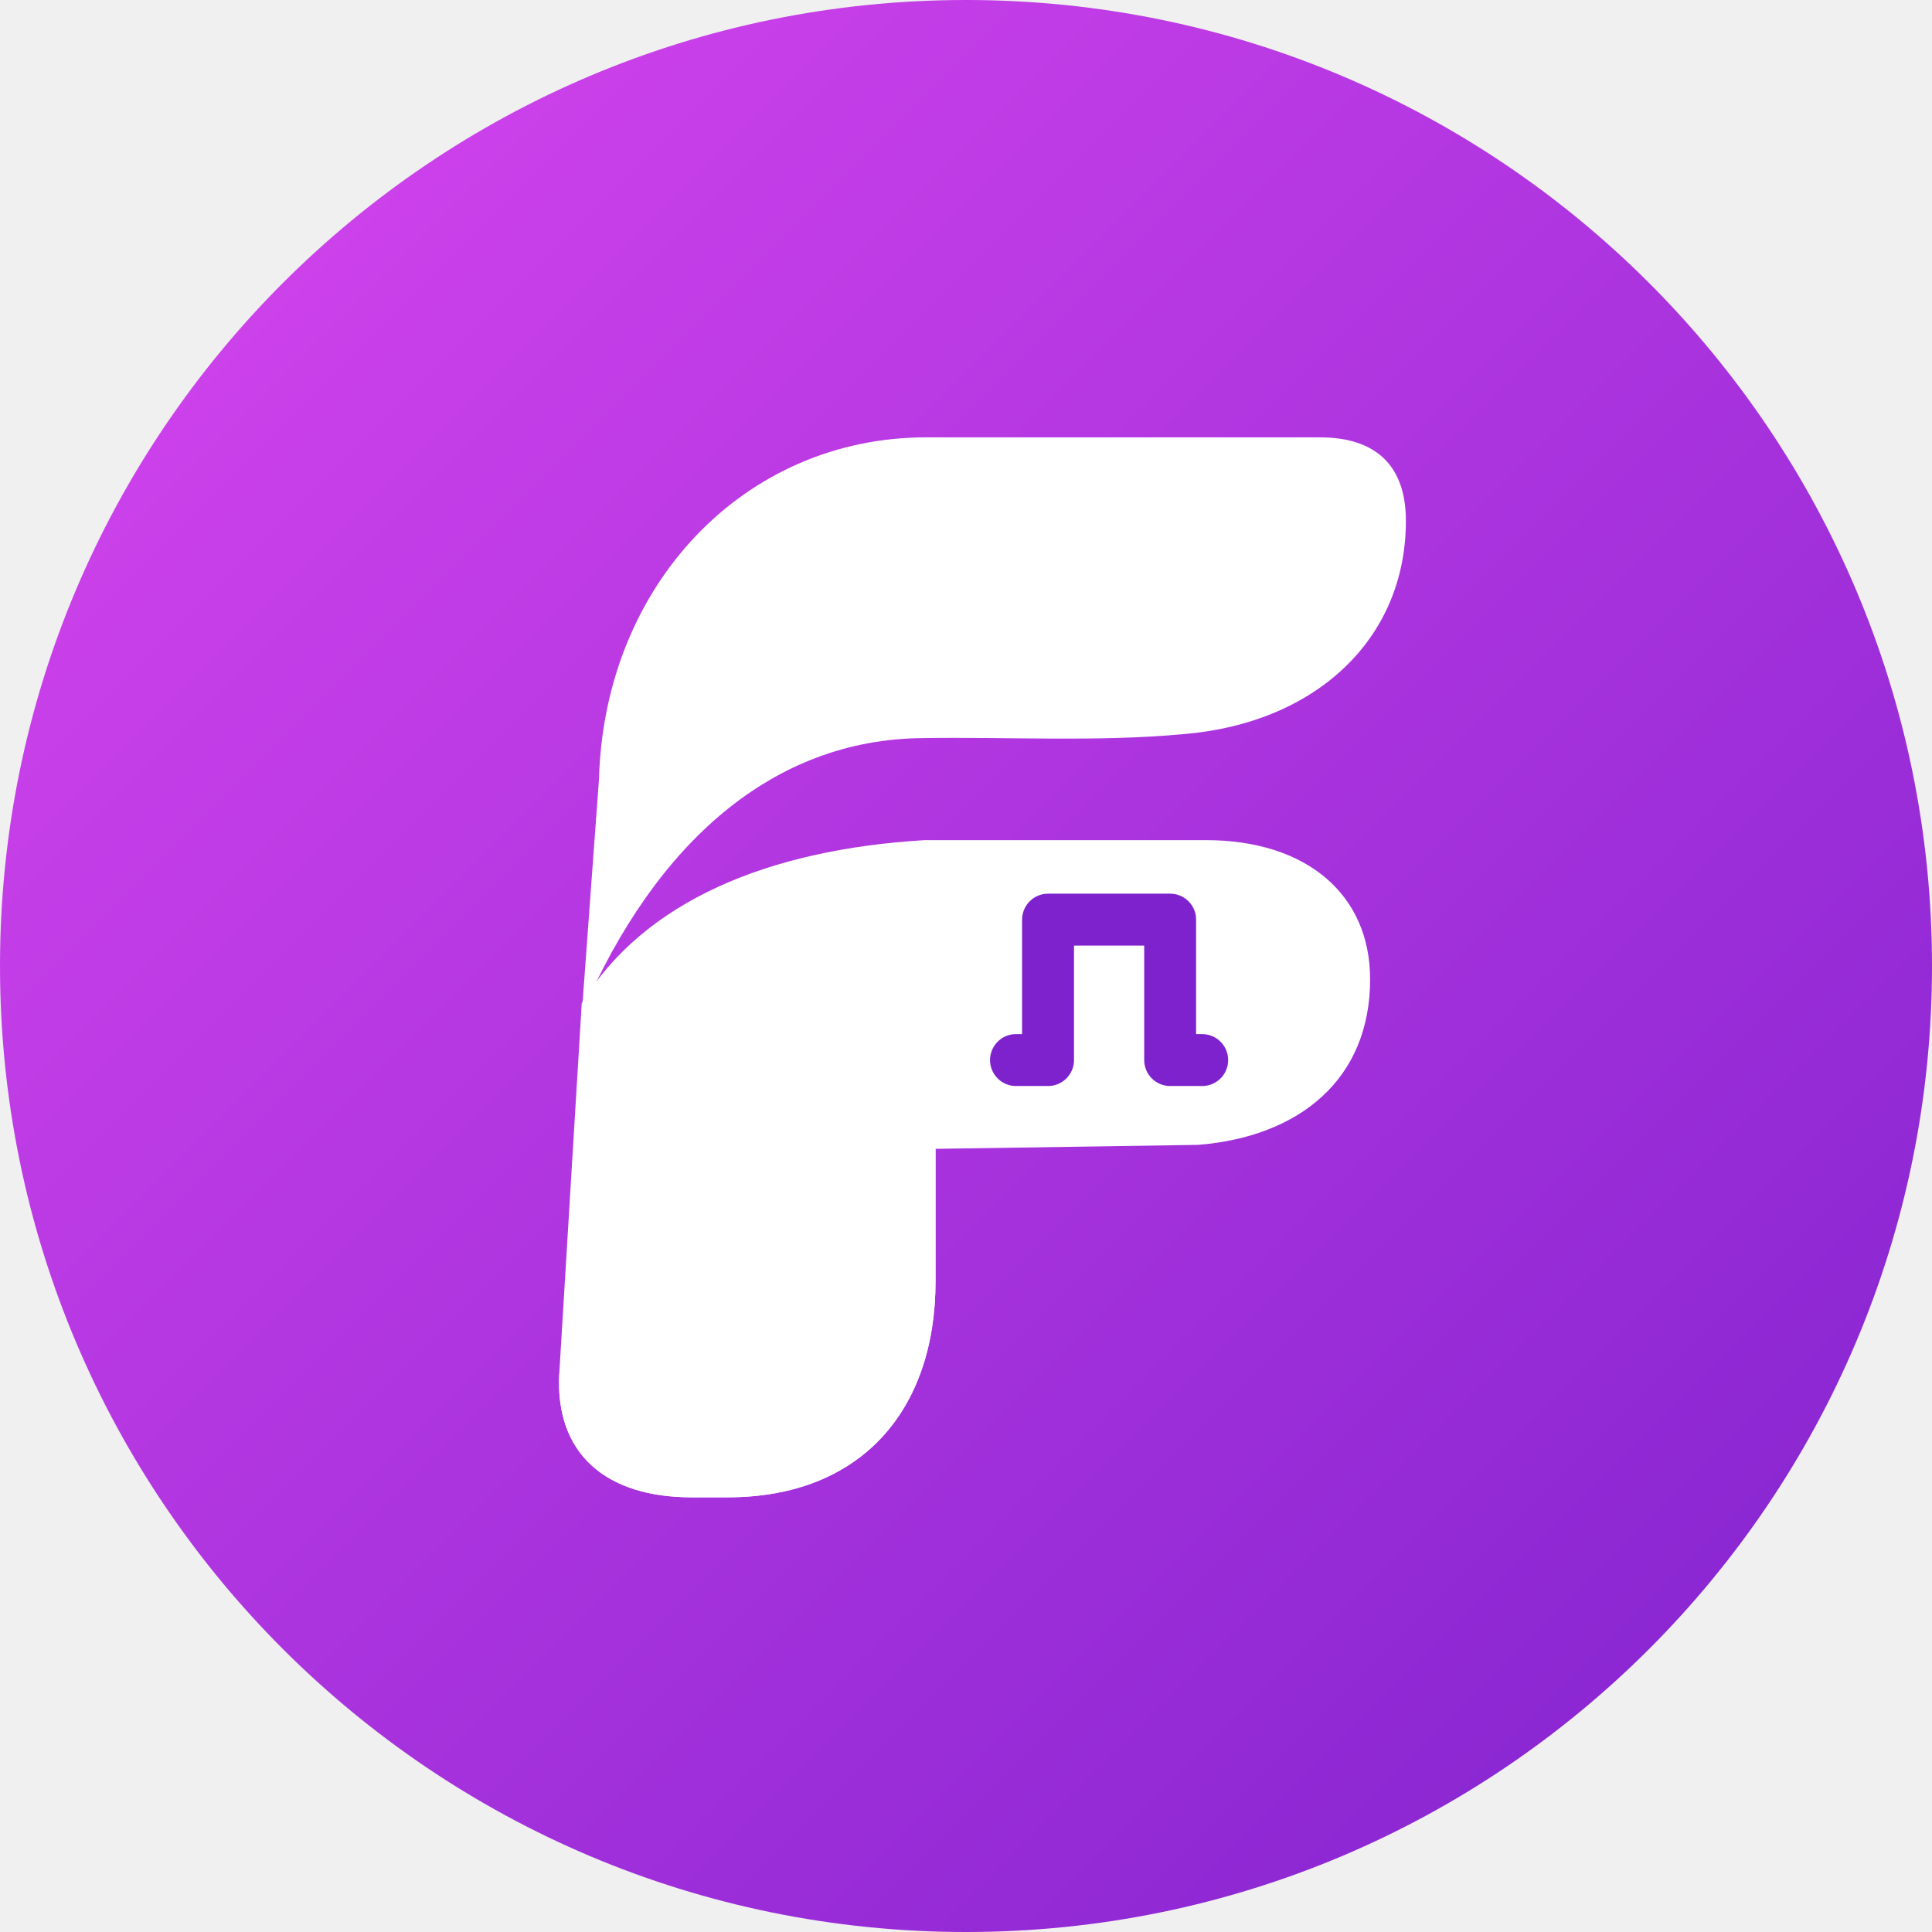
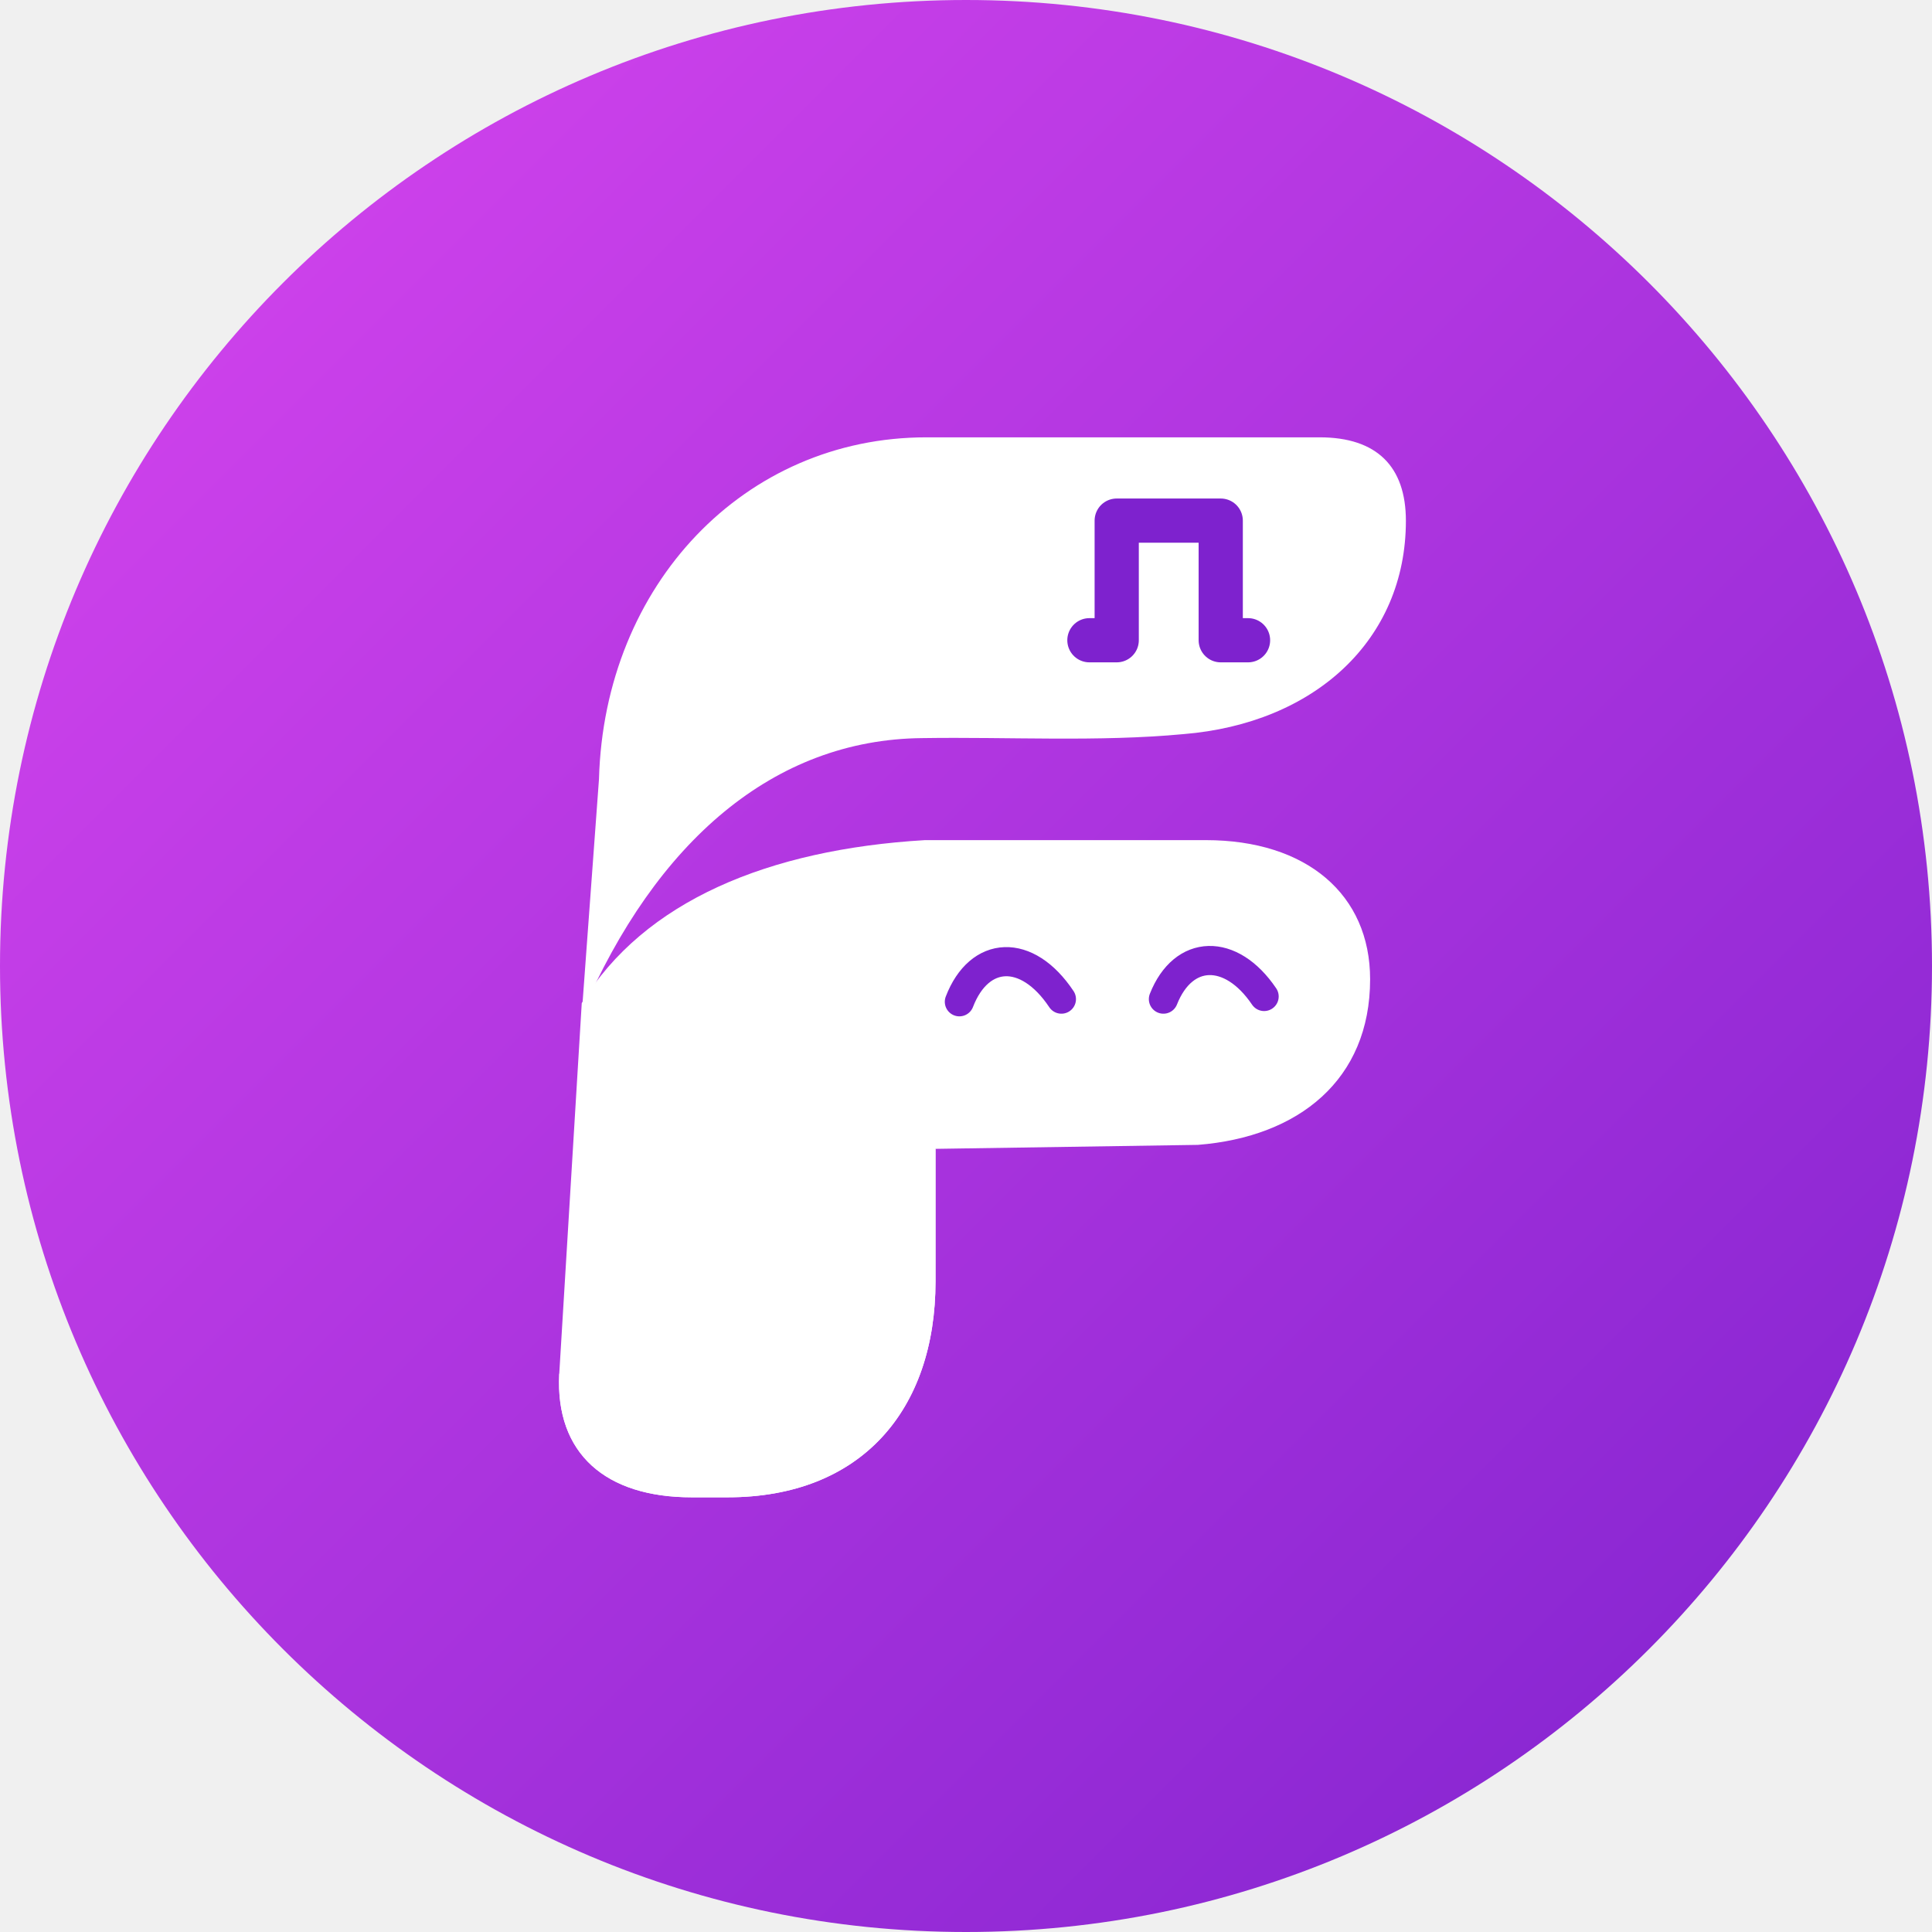
<svg xmlns="http://www.w3.org/2000/svg" viewBox="0 0 1024 1024" width="1024" height="1024" role="img" aria-label="FunClash logo">
  <defs>
    <linearGradient id="g" x1="0" y1="0" x2="1024" y2="1024" gradientUnits="userSpaceOnUse">
      <stop offset="0" stop-color="#D946EF" />
      <stop offset="1" stop-color="#7E22CE" />
    </linearGradient>
  </defs>
  <circle cx="512" cy="512" r="512" fill="url(#g)" />
  <g transform="translate(512,512) scale(0.86) translate(-512,-512)">
    <g transform="scale(0.8165869)">
      <path fill="#FFFFFF" d="M 350 486 C 354 339 460 228 597 228 H 894 C 937 228 959 250 959 291 C 959 381 890 444 791 452 C 727 458 659 454 594 455 C 482 456 393 533 337 663 Z" />
      <path fill="#FFFFFF" d="M 337 655 C 384 578 478 539 596 532 H 808 C 884 532 932 573 932 637 C 932 713 878 756 802 762 L 604 765 V 865 C 604 962 548 1028 447 1028 H 420 C 355 1028 317 995 320 935 Z" />
      <path fill="#FFFFFF" d="M 320 935 C 357 840 463 768 604 765 V 865 C 604 962 548 1028 447 1028 H 420 C 355 1028 317 995 320 935 Z" />
+       <path fill="none" stroke="#7E22CE" stroke-width="22" stroke-linecap="round" d="M 622 654 C 637 615 673 613 699 652 M 776 652 C 791 614 827 613 852 650" />
    </g>
-     <g transform="scale(0.8165869) translate(735,645) scale(0.27) translate(-512,-512)">
+     <g transform="scale(0.8165869) translate(780,336) scale(0.23) translate(-512,-512)">
      <g transform="scale(4.266667)">
        <path d="M 59 166 L 80 166 L 80 74 L 160 74 L 160 166 L 181 166" fill="none" stroke="#7E22CE" stroke-width="34" stroke-linecap="round" stroke-linejoin="round" />
      </g>
    </g>
  </g>
</svg>
